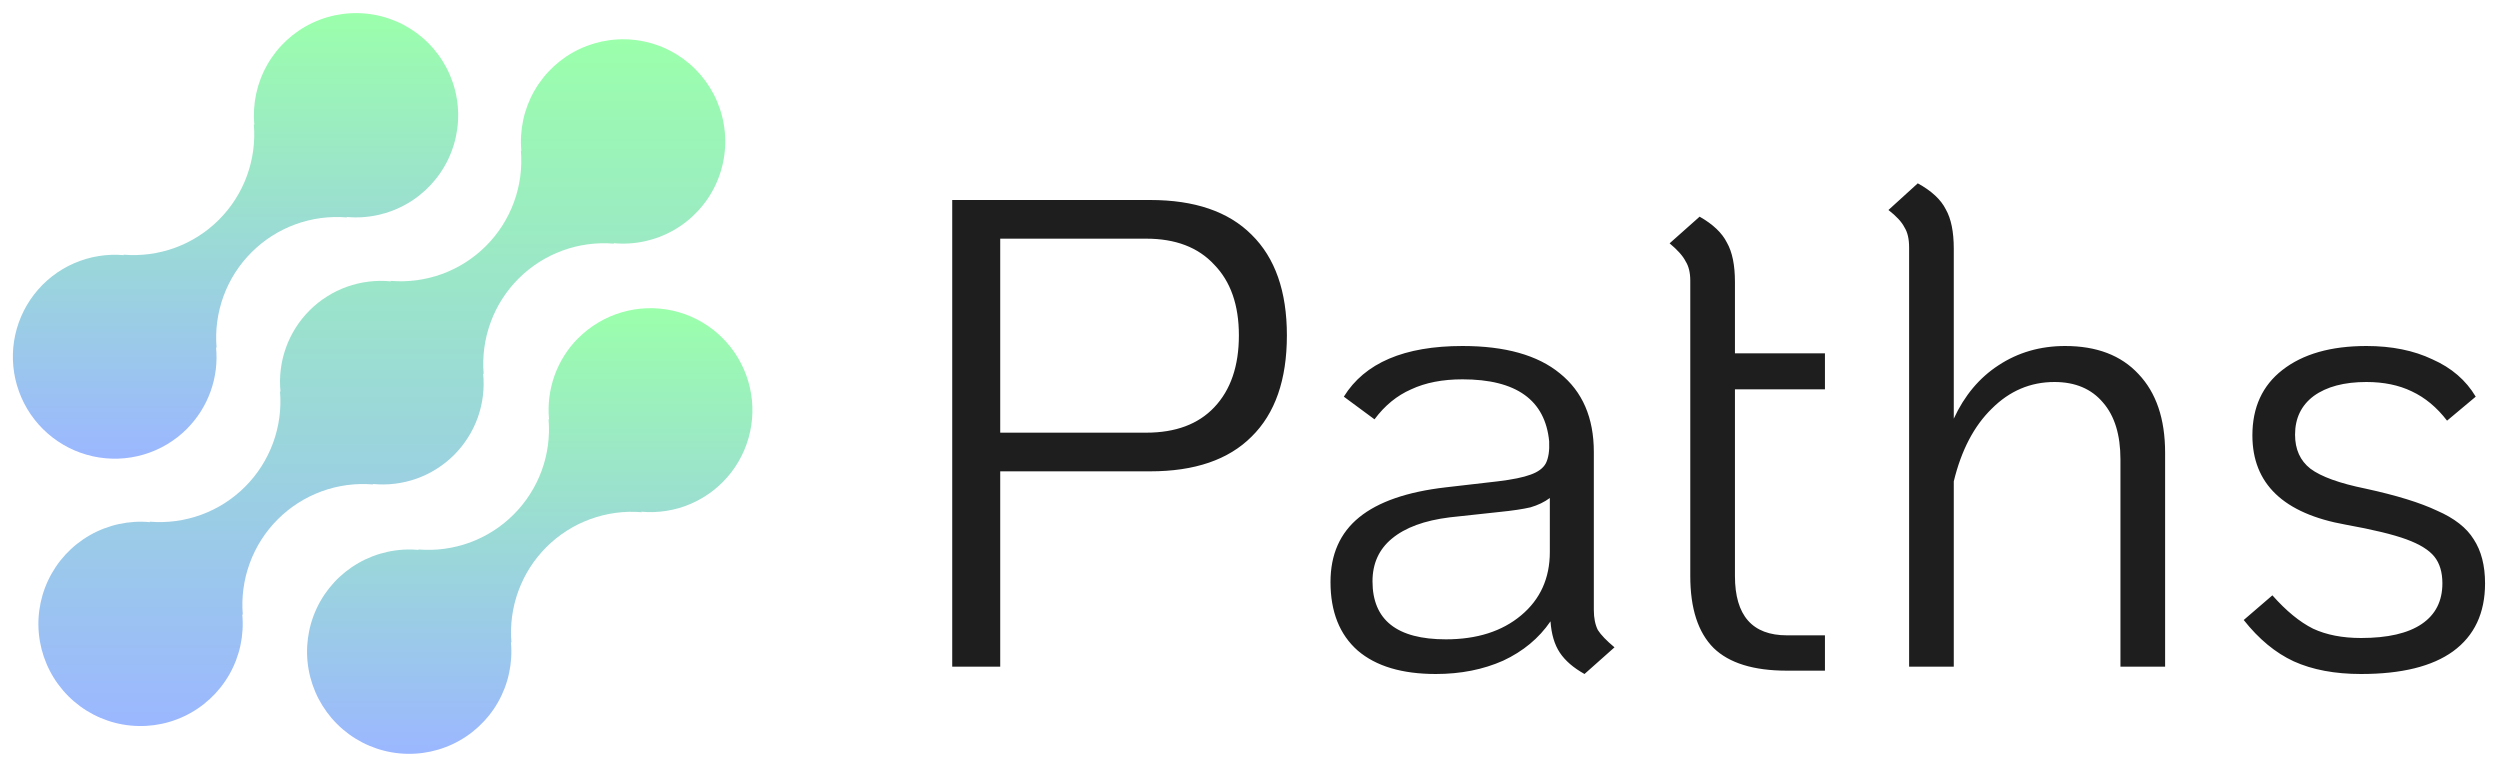
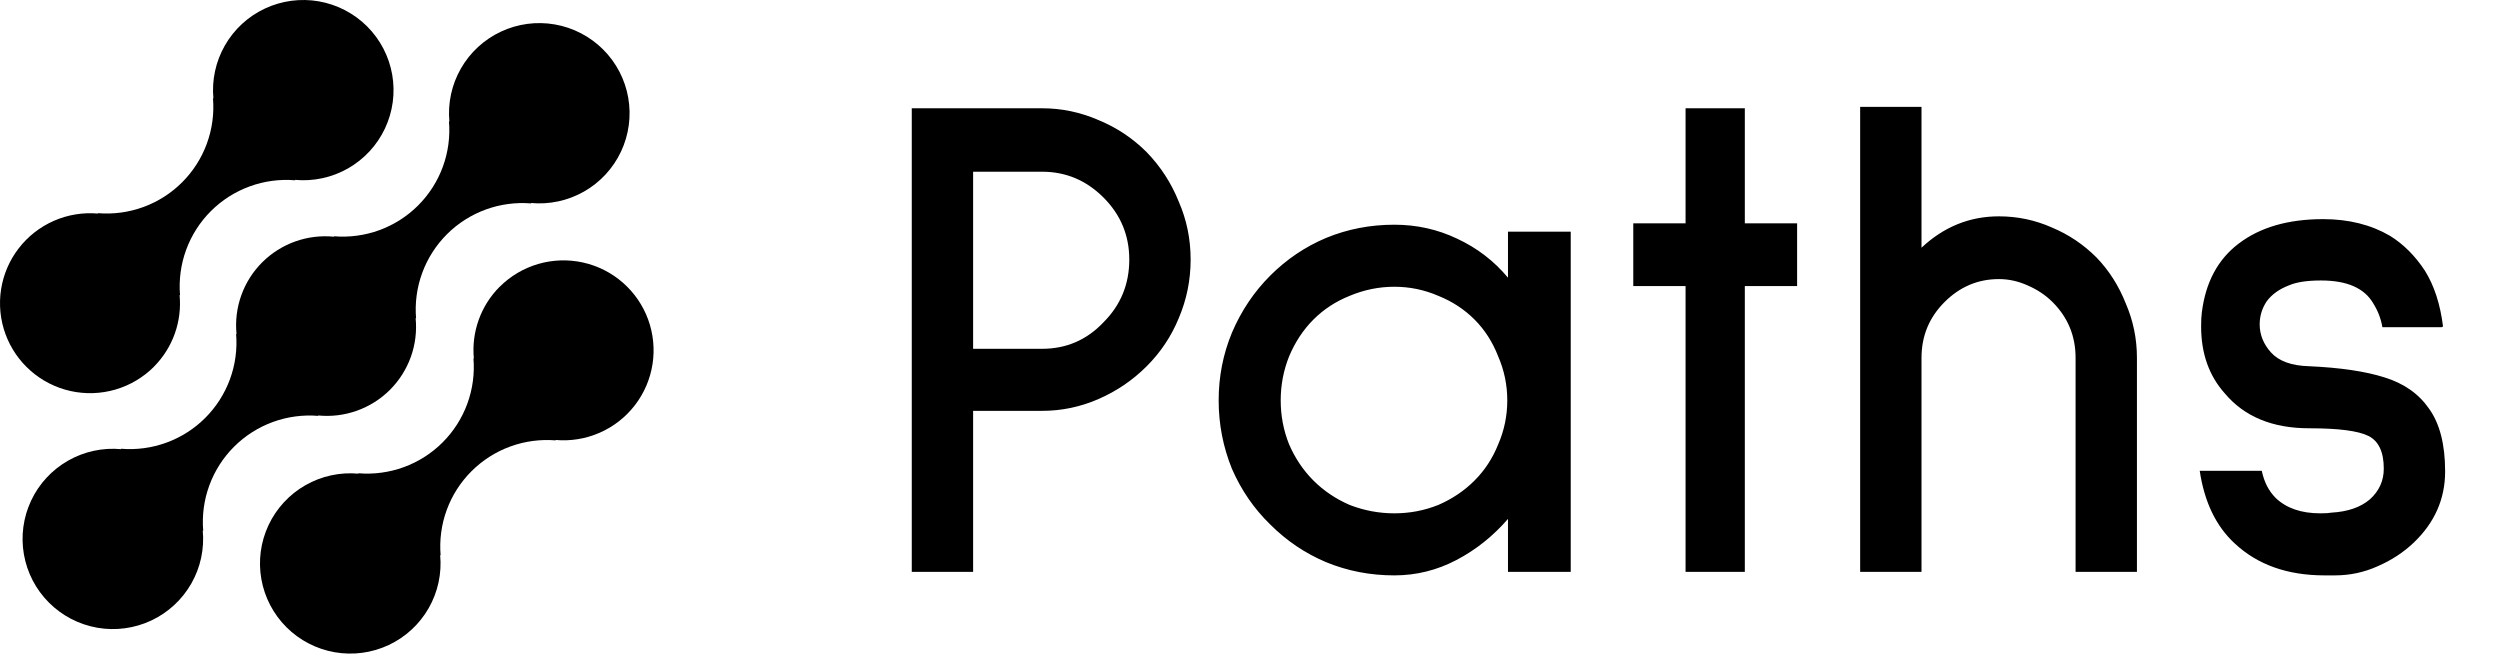
- <svg xmlns="http://www.w3.org/2000/svg" width="90" height="28" viewBox="0 0 90 28" fill="none">
-   <path d="M20.812 12.175C20.433 12.556 20.143 13.017 19.962 13.523C19.782 14.029 19.715 14.569 19.766 15.104L19.748 15.086C19.802 15.716 19.717 16.35 19.5 16.944C19.282 17.537 18.938 18.076 18.491 18.523C18.044 18.97 17.505 19.314 16.912 19.531C16.318 19.748 15.684 19.833 15.054 19.78L15.072 19.798C14.319 19.728 13.562 19.892 12.905 20.268C12.249 20.643 11.724 21.212 11.402 21.897C11.081 22.582 10.978 23.35 11.109 24.095C11.239 24.84 11.597 25.527 12.132 26.062C12.667 26.597 13.354 26.954 14.1 27.084C14.845 27.214 15.613 27.11 16.297 26.788C16.982 26.466 17.551 25.941 17.926 25.284C18.301 24.626 18.464 23.869 18.393 23.116L18.412 23.134C18.359 22.504 18.444 21.87 18.661 21.277C18.878 20.683 19.222 20.144 19.669 19.697C20.116 19.25 20.655 18.906 21.249 18.689C21.843 18.472 22.477 18.387 23.106 18.44L23.087 18.422C23.703 18.477 24.322 18.377 24.888 18.129C25.454 17.881 25.949 17.494 26.326 17.005C26.702 16.515 26.95 15.938 27.044 15.327C27.139 14.716 27.077 14.092 26.866 13.511C26.655 12.93 26.3 12.412 25.836 12.005C25.371 11.598 24.811 11.314 24.208 11.181C23.604 11.048 22.977 11.069 22.384 11.243C21.791 11.417 21.252 11.737 20.815 12.175H20.812Z" fill="url(#paint0_linear_1_11)" />
-   <path d="M13.435 17.44L13.416 17.422C13.952 17.476 14.492 17.41 14.999 17.23C15.506 17.049 15.966 16.758 16.347 16.378C16.727 15.998 17.019 15.537 17.2 15.031C17.381 14.524 17.447 13.983 17.393 13.448L17.412 13.466C17.359 12.836 17.444 12.202 17.661 11.609C17.878 11.015 18.222 10.476 18.669 10.029C19.116 9.582 19.655 9.238 20.249 9.021C20.843 8.804 21.476 8.719 22.106 8.772L22.087 8.754C22.841 8.825 23.598 8.661 24.255 8.286C24.912 7.911 25.438 7.342 25.76 6.657C26.082 5.972 26.184 5.205 26.054 4.459C25.924 3.714 25.567 3.027 25.032 2.491C24.497 1.956 23.81 1.599 23.064 1.469C22.319 1.339 21.551 1.442 20.866 1.764C20.181 2.086 19.613 2.611 19.237 3.268C18.862 3.926 18.698 4.683 18.769 5.436L18.751 5.417C18.805 6.047 18.72 6.681 18.503 7.275C18.286 7.868 17.942 8.408 17.495 8.855C17.048 9.302 16.509 9.646 15.915 9.863C15.321 10.08 14.687 10.164 14.057 10.111L14.075 10.13C13.54 10.076 12.999 10.142 12.492 10.322C11.986 10.503 11.525 10.794 11.145 11.174C10.764 11.555 10.473 12.015 10.292 12.521C10.111 13.028 10.045 13.569 10.098 14.104L10.08 14.086C10.133 14.716 10.048 15.35 9.831 15.943C9.614 16.537 9.27 17.076 8.823 17.523C8.376 17.97 7.837 18.314 7.244 18.531C6.65 18.748 6.016 18.833 5.386 18.78L5.404 18.798C4.651 18.727 3.894 18.891 3.237 19.266C2.579 19.641 2.054 20.21 1.732 20.895C1.41 21.58 1.307 22.347 1.437 23.093C1.568 23.838 1.925 24.526 2.46 25.061C2.995 25.596 3.682 25.953 4.428 26.083C5.173 26.213 5.941 26.11 6.625 25.788C7.31 25.466 7.879 24.941 8.254 24.284C8.63 23.627 8.793 22.87 8.722 22.116L8.741 22.134C8.688 21.504 8.773 20.87 8.99 20.277C9.207 19.683 9.551 19.144 9.998 18.697C10.445 18.25 10.984 17.906 11.578 17.689C12.172 17.472 12.805 17.387 13.435 17.44Z" fill="url(#paint1_linear_1_11)" />
-   <path d="M6.733 15.433C7.112 15.052 7.402 14.592 7.583 14.085C7.764 13.579 7.83 13.039 7.778 12.504L7.797 12.522C7.744 11.892 7.829 11.258 8.046 10.664C8.263 10.07 8.608 9.531 9.055 9.084C9.502 8.637 10.041 8.293 10.635 8.076C11.229 7.859 11.863 7.775 12.493 7.828L12.474 7.81C13.227 7.881 13.984 7.717 14.641 7.342C15.298 6.967 15.823 6.398 16.145 5.713C16.467 5.029 16.57 4.261 16.439 3.516C16.309 2.771 15.952 2.084 15.417 1.549C14.882 1.014 14.195 0.657 13.45 0.527C12.705 0.397 11.938 0.5 11.253 0.821C10.568 1.143 10 1.668 9.624 2.325C9.249 2.982 9.086 3.739 9.156 4.492L9.138 4.474C9.191 5.104 9.106 5.738 8.889 6.331C8.672 6.925 8.328 7.464 7.881 7.911C7.434 8.358 6.895 8.702 6.302 8.919C5.708 9.136 5.074 9.221 4.444 9.168L4.462 9.186C3.847 9.131 3.227 9.232 2.661 9.48C2.095 9.728 1.601 10.114 1.225 10.604C0.848 11.094 0.601 11.671 0.506 12.282C0.412 12.892 0.473 13.517 0.685 14.098C0.896 14.678 1.25 15.196 1.715 15.603C2.18 16.011 2.74 16.294 3.343 16.427C3.947 16.56 4.574 16.539 5.167 16.365C5.76 16.191 6.299 15.871 6.735 15.433H6.733Z" fill="url(#paint2_linear_1_11)" />
-   <path d="M34.28 7.2H41.408C43.008 7.2 44.224 7.616 45.056 8.448C45.904 9.28 46.328 10.488 46.328 12.072C46.328 13.672 45.904 14.888 45.056 15.72C44.224 16.552 43.008 16.968 41.408 16.968H36.008V24H34.28V7.2ZM41.264 15.576C42.32 15.576 43.136 15.272 43.712 14.664C44.304 14.04 44.6 13.176 44.6 12.072C44.6 10.984 44.304 10.136 43.712 9.528C43.136 8.904 42.32 8.592 41.264 8.592H36.008V15.576H41.264ZM57.378 21.96C57.378 22.248 57.426 22.488 57.522 22.68C57.634 22.856 57.834 23.064 58.122 23.304L57.042 24.264C56.642 24.04 56.346 23.784 56.154 23.496C55.962 23.208 55.85 22.832 55.818 22.368C55.402 22.976 54.834 23.448 54.114 23.784C53.394 24.104 52.586 24.264 51.69 24.264C50.474 24.264 49.538 23.984 48.882 23.424C48.226 22.848 47.898 22.024 47.898 20.952C47.898 19.96 48.242 19.184 48.93 18.624C49.618 18.064 50.658 17.704 52.05 17.544L53.922 17.328C54.45 17.264 54.842 17.184 55.098 17.088C55.37 16.992 55.554 16.856 55.65 16.68C55.746 16.488 55.786 16.224 55.77 15.888C55.626 14.4 54.586 13.656 52.65 13.656C51.93 13.656 51.314 13.776 50.802 14.016C50.29 14.24 49.85 14.6 49.482 15.096L48.378 14.28C49.13 13.064 50.554 12.456 52.65 12.456C54.186 12.456 55.354 12.784 56.154 13.44C56.97 14.096 57.378 15.04 57.378 16.272V21.96ZM52.05 23.016C53.17 23.016 54.074 22.728 54.762 22.152C55.45 21.576 55.794 20.816 55.794 19.872V17.928C55.602 18.072 55.37 18.184 55.098 18.264C54.826 18.328 54.45 18.384 53.97 18.432L52.194 18.624C51.282 18.736 50.586 18.992 50.106 19.392C49.642 19.776 49.41 20.288 49.41 20.928C49.41 22.32 50.29 23.016 52.05 23.016ZM62.458 14.016V20.736C62.458 22.16 63.082 22.872 64.33 22.872H65.698V24.144H64.33C63.13 24.144 62.25 23.872 61.69 23.328C61.13 22.768 60.85 21.904 60.85 20.736V10.104C60.85 9.816 60.794 9.584 60.682 9.408C60.586 9.216 60.394 9 60.106 8.76L61.186 7.8C61.666 8.072 61.994 8.384 62.17 8.736C62.362 9.072 62.458 9.544 62.458 10.152V12.72H65.698V14.016H62.458ZM74.344 12.456C75.48 12.456 76.36 12.792 76.984 13.464C77.624 14.136 77.944 15.08 77.944 16.296V24H76.336V16.536C76.336 15.656 76.128 14.976 75.712 14.496C75.296 14 74.712 13.752 73.96 13.752C73.096 13.752 72.344 14.072 71.704 14.712C71.064 15.336 70.608 16.208 70.336 17.328V24H68.728V8.904C68.728 8.6 68.672 8.36 68.56 8.184C68.464 7.992 68.272 7.784 67.984 7.56L69.04 6.6C69.536 6.872 69.872 7.184 70.048 7.536C70.24 7.872 70.336 8.344 70.336 8.952V15.072C70.72 14.24 71.256 13.6 71.944 13.152C72.648 12.688 73.448 12.456 74.344 12.456ZM84.998 24.264C84.054 24.264 83.246 24.112 82.574 23.808C81.918 23.504 81.318 23.008 80.774 22.32L81.806 21.432C82.302 21.992 82.79 22.392 83.27 22.632C83.75 22.856 84.326 22.968 84.998 22.968C85.958 22.968 86.686 22.8 87.182 22.464C87.678 22.128 87.926 21.64 87.926 21C87.926 20.6 87.83 20.28 87.638 20.04C87.446 19.8 87.11 19.592 86.63 19.416C86.15 19.24 85.422 19.064 84.446 18.888C82.206 18.488 81.086 17.416 81.086 15.672C81.086 14.664 81.446 13.88 82.166 13.32C82.902 12.744 83.91 12.456 85.19 12.456C86.102 12.456 86.894 12.616 87.566 12.936C88.254 13.24 88.774 13.688 89.126 14.28L88.094 15.144C87.726 14.664 87.302 14.312 86.822 14.088C86.358 13.864 85.814 13.752 85.19 13.752C84.39 13.752 83.758 13.92 83.294 14.256C82.846 14.592 82.622 15.056 82.622 15.648C82.622 16.176 82.806 16.584 83.174 16.872C83.558 17.16 84.222 17.4 85.166 17.592C86.27 17.832 87.126 18.096 87.734 18.384C88.358 18.656 88.798 19 89.054 19.416C89.326 19.832 89.462 20.36 89.462 21C89.462 22.072 89.078 22.888 88.31 23.448C87.558 23.992 86.454 24.264 84.998 24.264Z" fill="#1E1E1E" />
-   <defs>
-     <linearGradient id="paint0_linear_1_11" x1="19.07" y1="11.095" x2="19.07" y2="27.138" gradientUnits="userSpaceOnUse">
-       <stop stop-color="#9BFFAB" />
-       <stop offset="1" stop-color="#9BB7FF" />
-     </linearGradient>
-     <linearGradient id="paint1_linear_1_11" x1="13.746" y1="1.414" x2="13.746" y2="26.138" gradientUnits="userSpaceOnUse">
-       <stop stop-color="#9BFFAB" />
-       <stop offset="1" stop-color="#9BB7FF" />
-     </linearGradient>
-     <linearGradient id="paint2_linear_1_11" x1="8.479" y1="0.472" x2="8.479" y2="16.513" gradientUnits="userSpaceOnUse">
-       <stop stop-color="#9BFFAB" />
-       <stop offset="1" stop-color="#9BB7FF" />
-     </linearGradient>
-   </defs>
+ <svg xmlns="http://www.w3.org/2000/svg" width="459" height="120" viewBox="0 0 459 120" fill="none">
+   <path d="M91.718 52.665C90.01 54.38 88.702 56.451 87.887 58.729C87.072 61.008 86.77 63.437 87.003 65.845L86.922 65.764C87.162 68.599 86.779 71.451 85.8 74.123C84.822 76.794 83.271 79.22 81.257 81.231C79.242 83.243 76.812 84.791 74.136 85.768C71.461 86.745 68.604 87.127 65.765 86.888L65.846 86.969C62.451 86.653 59.04 87.391 56.079 89.082C53.119 90.772 50.752 93.333 49.303 96.416C47.854 99.498 47.392 102.952 47.981 106.306C48.57 109.66 50.181 112.751 52.593 115.158C55.006 117.564 58.103 119.169 61.463 119.754C64.823 120.339 68.282 119.875 71.368 118.425C74.454 116.975 77.017 114.611 78.707 111.653C80.398 108.696 81.134 105.29 80.815 101.9L80.901 101.981C80.661 99.147 81.043 96.294 82.022 93.623C83.001 90.951 84.551 88.525 86.566 86.514C88.581 84.503 91.01 82.954 93.686 81.978C96.362 81.001 99.219 80.618 102.058 80.858L101.972 80.777C104.746 81.025 107.538 80.571 110.09 79.456C112.641 78.341 114.869 76.601 116.567 74.397C118.266 72.194 119.38 69.597 119.805 66.849C120.231 64.101 119.955 61.29 119.004 58.677C118.052 56.063 116.454 53.733 114.36 51.9C112.265 50.067 109.741 48.791 107.021 48.192C104.302 47.593 101.474 47.688 98.802 48.47C96.129 49.252 93.697 50.694 91.731 52.665H91.718Z" fill="black" />
+   <path d="M58.468 76.358L58.382 76.277C60.795 76.519 63.231 76.224 65.516 75.411C67.8 74.598 69.876 73.289 71.591 71.578C73.306 69.866 74.619 67.795 75.435 65.515C76.251 63.235 76.549 60.803 76.307 58.393L76.393 58.474C76.153 55.64 76.536 52.788 77.514 50.116C78.493 47.445 80.044 45.019 82.058 43.007C84.073 40.996 86.503 39.448 89.178 38.471C91.854 37.494 94.711 37.112 97.55 37.351L97.464 37.27C100.861 37.588 104.272 36.853 107.234 35.164C110.197 33.475 112.565 30.916 114.016 27.834C115.468 24.752 115.932 21.298 115.345 17.943C114.758 14.588 113.149 11.496 110.736 9.088C108.325 6.679 105.227 5.073 101.867 4.487C98.507 3.901 95.048 4.364 91.961 5.813C88.874 7.262 86.31 9.626 84.618 12.584C82.927 15.541 82.19 18.948 82.509 22.339L82.428 22.253C82.668 25.088 82.286 27.94 81.308 30.612C80.33 33.284 78.779 35.71 76.765 37.722C74.75 39.733 72.32 41.282 69.644 42.258C66.967 43.235 64.11 43.616 61.271 43.377L61.352 43.462C58.94 43.219 56.502 43.515 54.218 44.328C51.934 45.14 49.859 46.45 48.143 48.161C46.428 49.872 45.115 51.943 44.299 54.224C43.484 56.504 43.186 58.936 43.427 61.345L43.346 61.264C43.585 64.099 43.201 66.951 42.223 69.622C41.244 72.293 39.693 74.719 37.679 76.73C35.665 78.741 33.235 80.289 30.56 81.266C27.884 82.243 25.028 82.626 22.189 82.388L22.27 82.469C18.874 82.15 15.462 82.885 12.5 84.574C9.538 86.263 7.169 88.823 5.718 91.905C4.267 94.987 3.803 98.441 4.39 101.796C4.977 105.151 6.586 108.243 8.998 110.651C11.41 113.059 14.507 114.666 17.867 115.252C21.228 115.838 24.687 115.375 27.774 113.926C30.861 112.477 33.425 110.112 35.116 107.155C36.808 104.197 37.544 100.791 37.225 97.4L37.311 97.481C37.071 94.646 37.454 91.794 38.433 89.123C39.411 86.451 40.962 84.025 42.976 82.014C44.99 80.003 47.42 78.454 50.096 77.478C52.772 76.501 55.629 76.118 58.468 76.358Z" fill="black" />
+   <path d="M28.26 67.326C29.968 65.61 31.276 63.539 32.09 61.261C32.905 58.982 33.205 56.552 32.97 54.145L33.056 54.226C32.816 51.391 33.199 48.537 34.178 45.865C35.157 43.193 36.708 40.766 38.724 38.755C40.74 36.744 43.171 35.196 45.847 34.219C48.524 33.243 51.382 32.862 54.222 33.102L54.136 33.022C57.531 33.339 60.942 32.603 63.903 30.915C66.863 29.226 69.23 26.667 70.681 23.586C72.132 20.505 72.595 17.052 72.008 13.698C71.421 10.345 69.812 7.254 67.401 4.846C64.99 2.439 61.894 0.833 58.535 0.247C55.176 -0.339 51.718 0.124 48.632 1.572C45.546 3.02 42.983 5.383 41.291 8.339C39.6 11.296 38.863 14.701 39.181 18.09L39.1 18.009C39.34 20.844 38.957 23.696 37.978 26.367C37 29.039 35.449 31.465 33.435 33.476C31.42 35.488 28.99 37.036 26.314 38.013C23.639 38.989 20.782 39.372 17.943 39.133L18.024 39.214C15.25 38.965 12.458 39.42 9.907 40.536C7.356 41.651 5.129 43.392 3.431 45.596C1.733 47.8 0.62 50.396 0.194 53.144C-0.231 55.892 0.045 58.703 0.997 61.316C1.95 63.929 3.547 66.259 5.642 68.092C7.736 69.925 10.26 71.2 12.98 71.799C15.7 72.398 18.527 72.302 21.199 71.52C23.872 70.738 26.304 69.296 28.269 67.326H28.26Z" fill="black" />
+   <path d="M178.664 75.432V105H167.4V19.88H191.336C194.92 19.88 198.376 20.605 201.704 22.056C205.032 23.421 207.976 25.384 210.536 27.944C213.096 30.589 215.059 33.619 216.424 37.032C217.875 40.36 218.6 43.901 218.6 47.656C218.6 51.411 217.875 54.995 216.424 58.408C215.059 61.736 213.096 64.68 210.536 67.24C207.976 69.8 205.032 71.805 201.704 73.256C198.376 74.707 194.92 75.432 191.336 75.432H178.664ZM178.664 31.528V64.04H191.336C195.773 64.04 199.528 62.419 202.6 59.176C205.757 56.019 207.336 52.179 207.336 47.656C207.336 43.219 205.757 39.421 202.6 36.264C199.443 33.107 195.688 31.528 191.336 31.528H178.664ZM276.865 105V95.272C274.134 98.429 270.977 100.947 267.393 102.824C263.809 104.701 260.012 105.64 256.001 105.64C251.564 105.64 247.382 104.829 243.457 103.208C239.617 101.587 236.204 99.283 233.217 96.296C230.23 93.395 227.884 89.981 226.177 86.056C224.556 82.045 223.745 77.864 223.745 73.512C223.745 69.16 224.556 65.021 226.177 61.096C227.884 57.085 230.23 53.587 233.217 50.6C236.204 47.613 239.617 45.309 243.457 43.688C247.382 42.067 251.564 41.256 256.001 41.256C260.097 41.256 263.937 42.109 267.521 43.816C271.19 45.523 274.305 47.912 276.865 50.984V42.536H288.385V105H276.865ZM256.001 52.648C253.185 52.648 250.454 53.203 247.809 54.312C245.249 55.336 243.03 56.787 241.153 58.664C239.276 60.541 237.782 62.803 236.673 65.448C235.649 68.008 235.137 70.696 235.137 73.512C235.137 76.328 235.649 79.016 236.673 81.576C237.782 84.136 239.276 86.355 241.153 88.232C243.03 90.109 245.249 91.603 247.809 92.712C250.454 93.736 253.185 94.248 256.001 94.248C258.817 94.248 261.505 93.736 264.065 92.712C266.625 91.603 268.844 90.109 270.721 88.232C272.598 86.355 274.049 84.136 275.073 81.576C276.182 79.016 276.737 76.328 276.737 73.512C276.737 70.696 276.182 68.008 275.073 65.448C274.049 62.803 272.598 60.541 270.721 58.664C268.844 56.787 266.625 55.336 264.065 54.312C261.505 53.203 258.817 52.648 256.001 52.648ZM320.35 52.52V105H309.47V52.52H299.87V41H309.47V19.88H320.35V41H329.95V52.52H320.35ZM381.077 105V65.704C381.077 61.693 379.669 58.28 376.853 55.464C375.573 54.184 374.037 53.16 372.245 52.392C370.538 51.624 368.789 51.24 366.997 51.24C363.157 51.24 359.829 52.648 357.013 55.464C354.197 58.28 352.789 61.693 352.789 65.704V105H341.525V19.624H352.789V45.48C356.885 41.64 361.621 39.72 366.997 39.72C370.41 39.72 373.653 40.403 376.725 41.768C379.797 43.048 382.528 44.883 384.917 47.272C387.221 49.661 389.013 52.477 390.293 55.72C391.658 58.877 392.341 62.205 392.341 65.704V105H381.077ZM437.406 60.072C437.15 58.536 436.595 57.085 435.742 55.72C434.121 52.904 430.921 51.496 426.142 51.496C423.582 51.496 421.619 51.795 420.254 52.392C418.462 53.075 417.097 54.056 416.158 55.336C415.305 56.616 414.878 58.024 414.878 59.56C414.878 61.437 415.561 63.144 416.926 64.68C418.377 66.301 420.723 67.155 423.966 67.24C429.683 67.496 434.291 68.179 437.79 69.288C441.374 70.397 444.105 72.317 445.982 75.048C447.945 77.779 448.926 81.619 448.926 86.568C448.926 91.603 447.006 95.955 443.166 99.624C441.289 101.416 439.07 102.867 436.51 103.976C434.035 105.085 431.433 105.64 428.702 105.64H426.782C419.955 105.64 414.451 103.677 410.27 99.752C406.857 96.595 404.723 92.157 403.87 86.44H415.262C415.689 88.488 416.542 90.152 417.822 91.432C419.785 93.309 422.515 94.248 426.014 94.248C426.953 94.248 427.635 94.205 428.062 94.12C431.049 93.949 433.395 93.139 435.102 91.688C436.809 90.152 437.662 88.275 437.662 86.056C437.662 82.984 436.723 80.979 434.846 80.04C432.969 79.101 429.342 78.632 423.966 78.632C417.225 78.632 412.062 76.499 408.478 72.232C405.577 68.989 404.126 64.893 404.126 59.944C404.126 58.835 404.169 57.981 404.254 57.384C404.937 51.837 407.198 47.613 411.038 44.712C414.963 41.725 420.126 40.232 426.526 40.232C431.219 40.232 435.315 41.256 438.814 43.304C441.289 44.84 443.422 46.973 445.214 49.704C446.921 52.435 448.03 55.848 448.542 59.944L448.286 60.072H437.406Z" fill="black" />
</svg>
